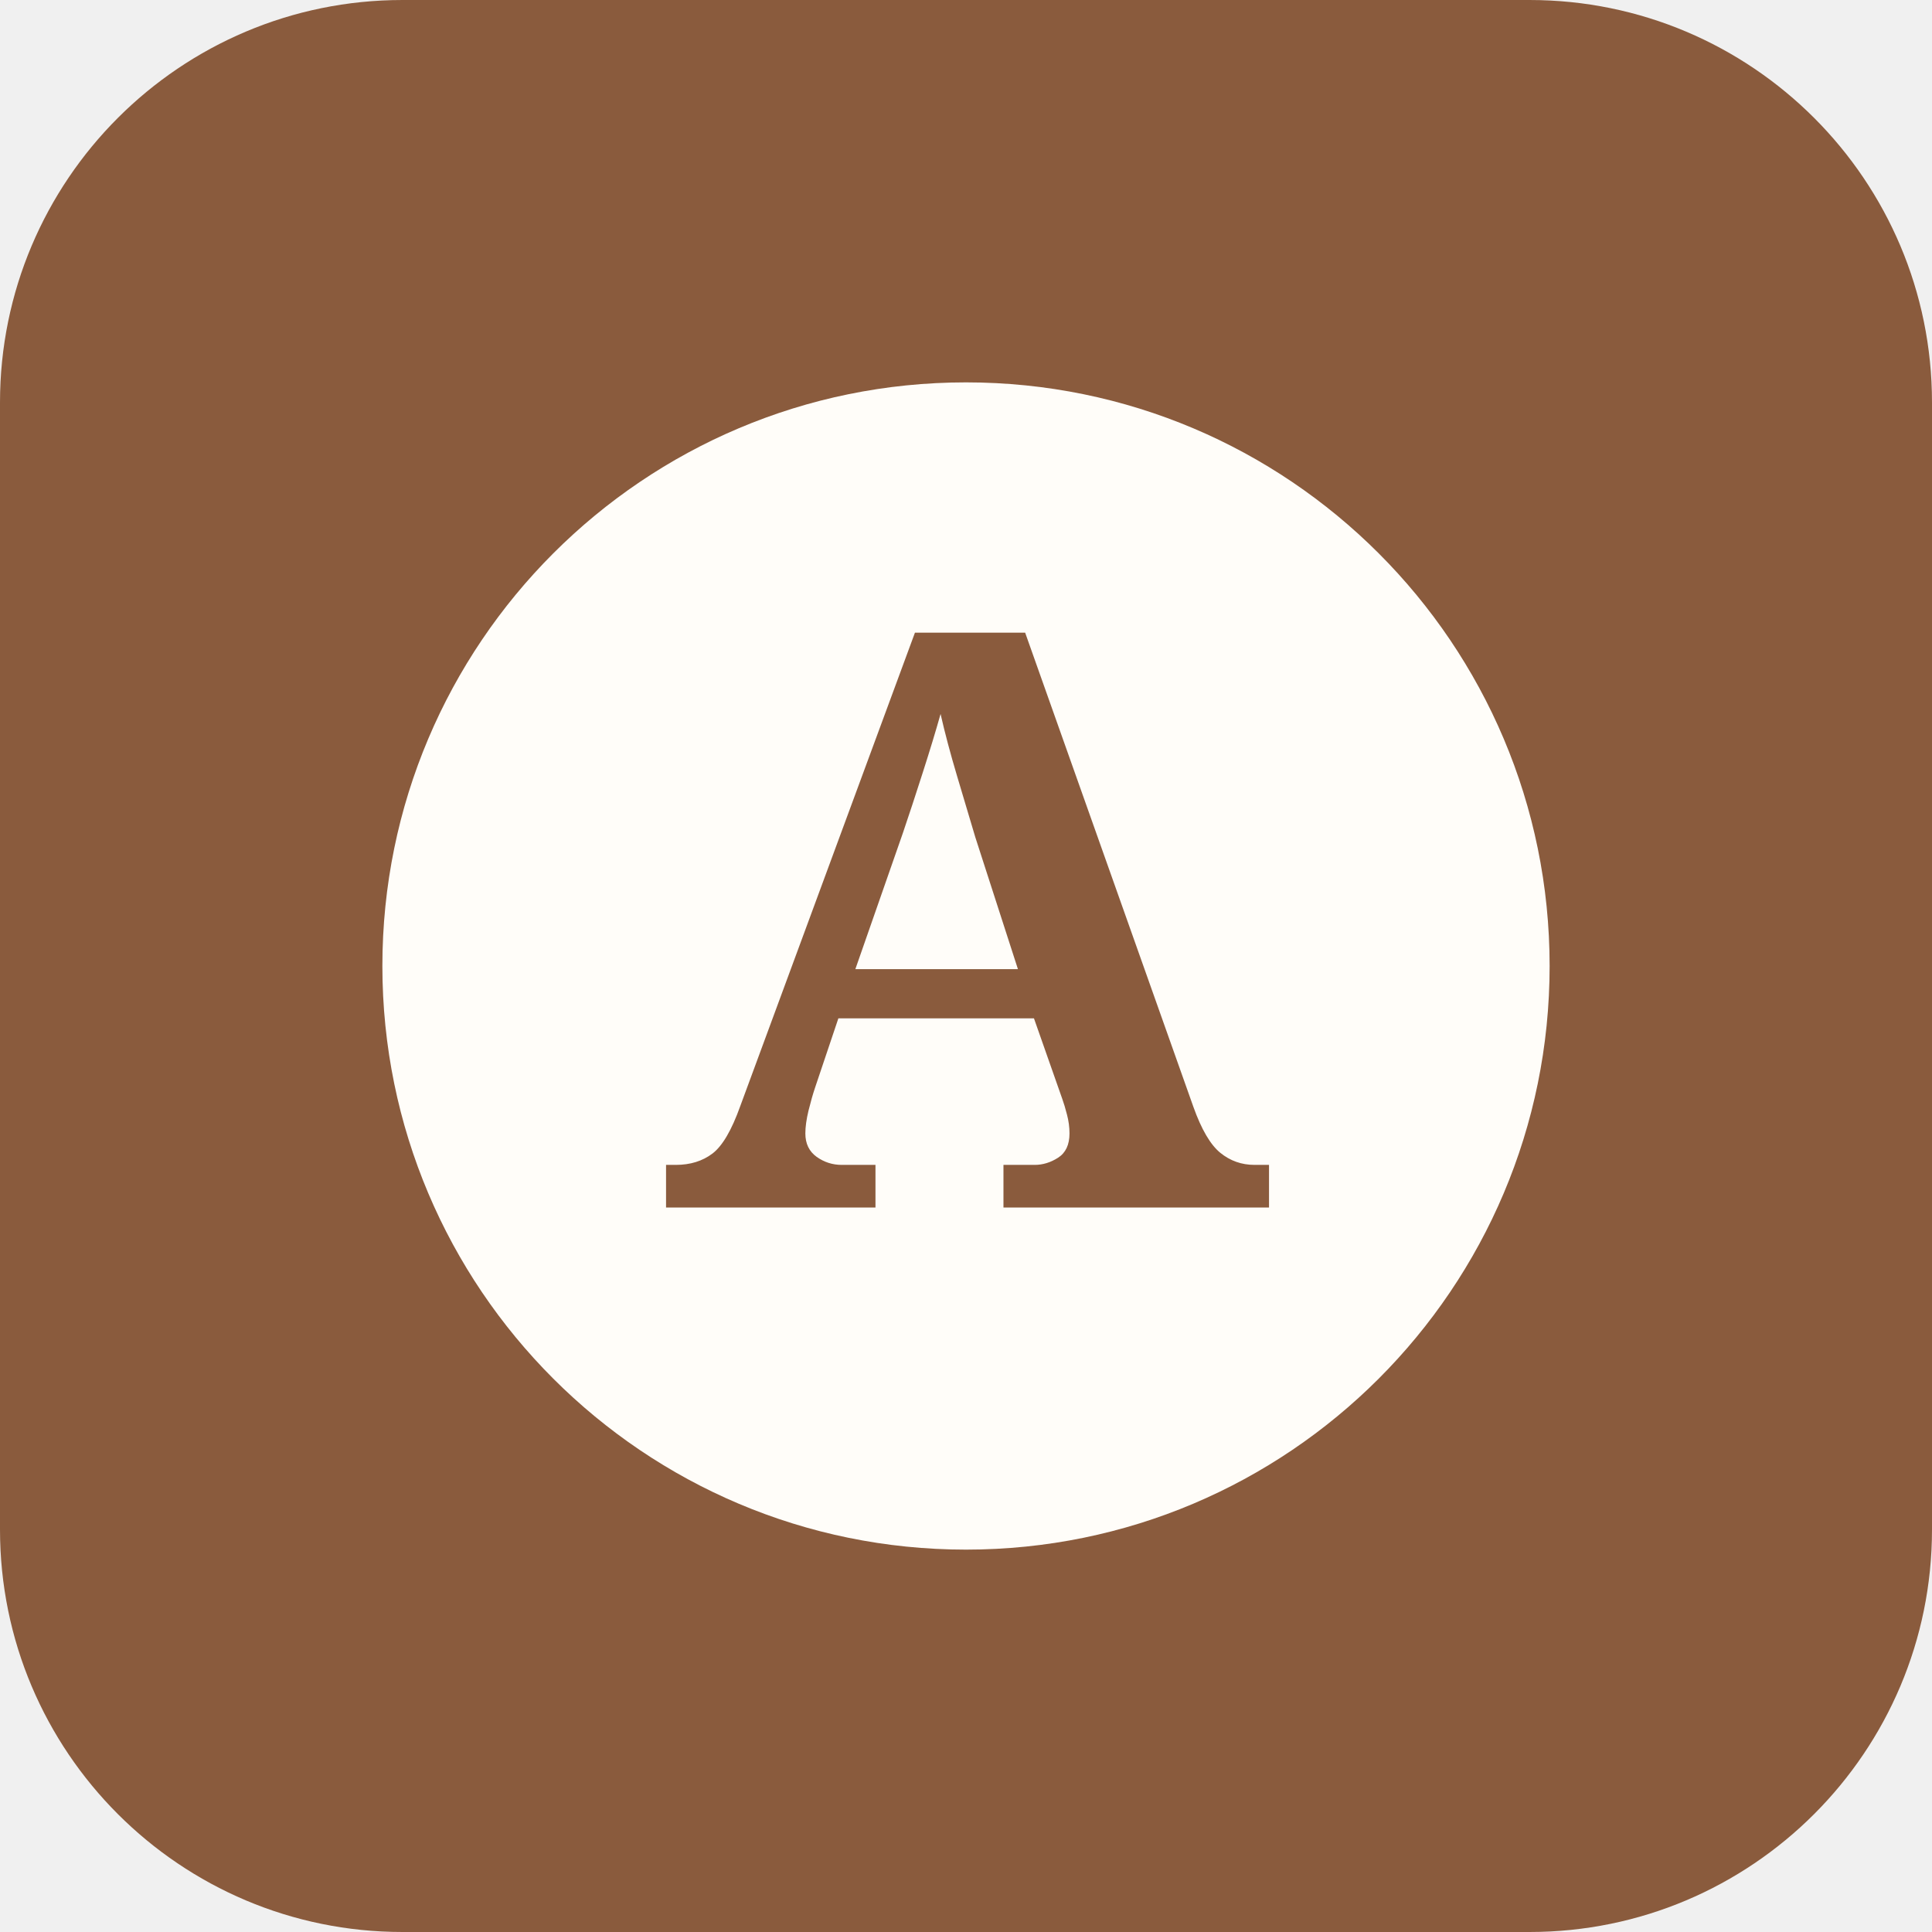
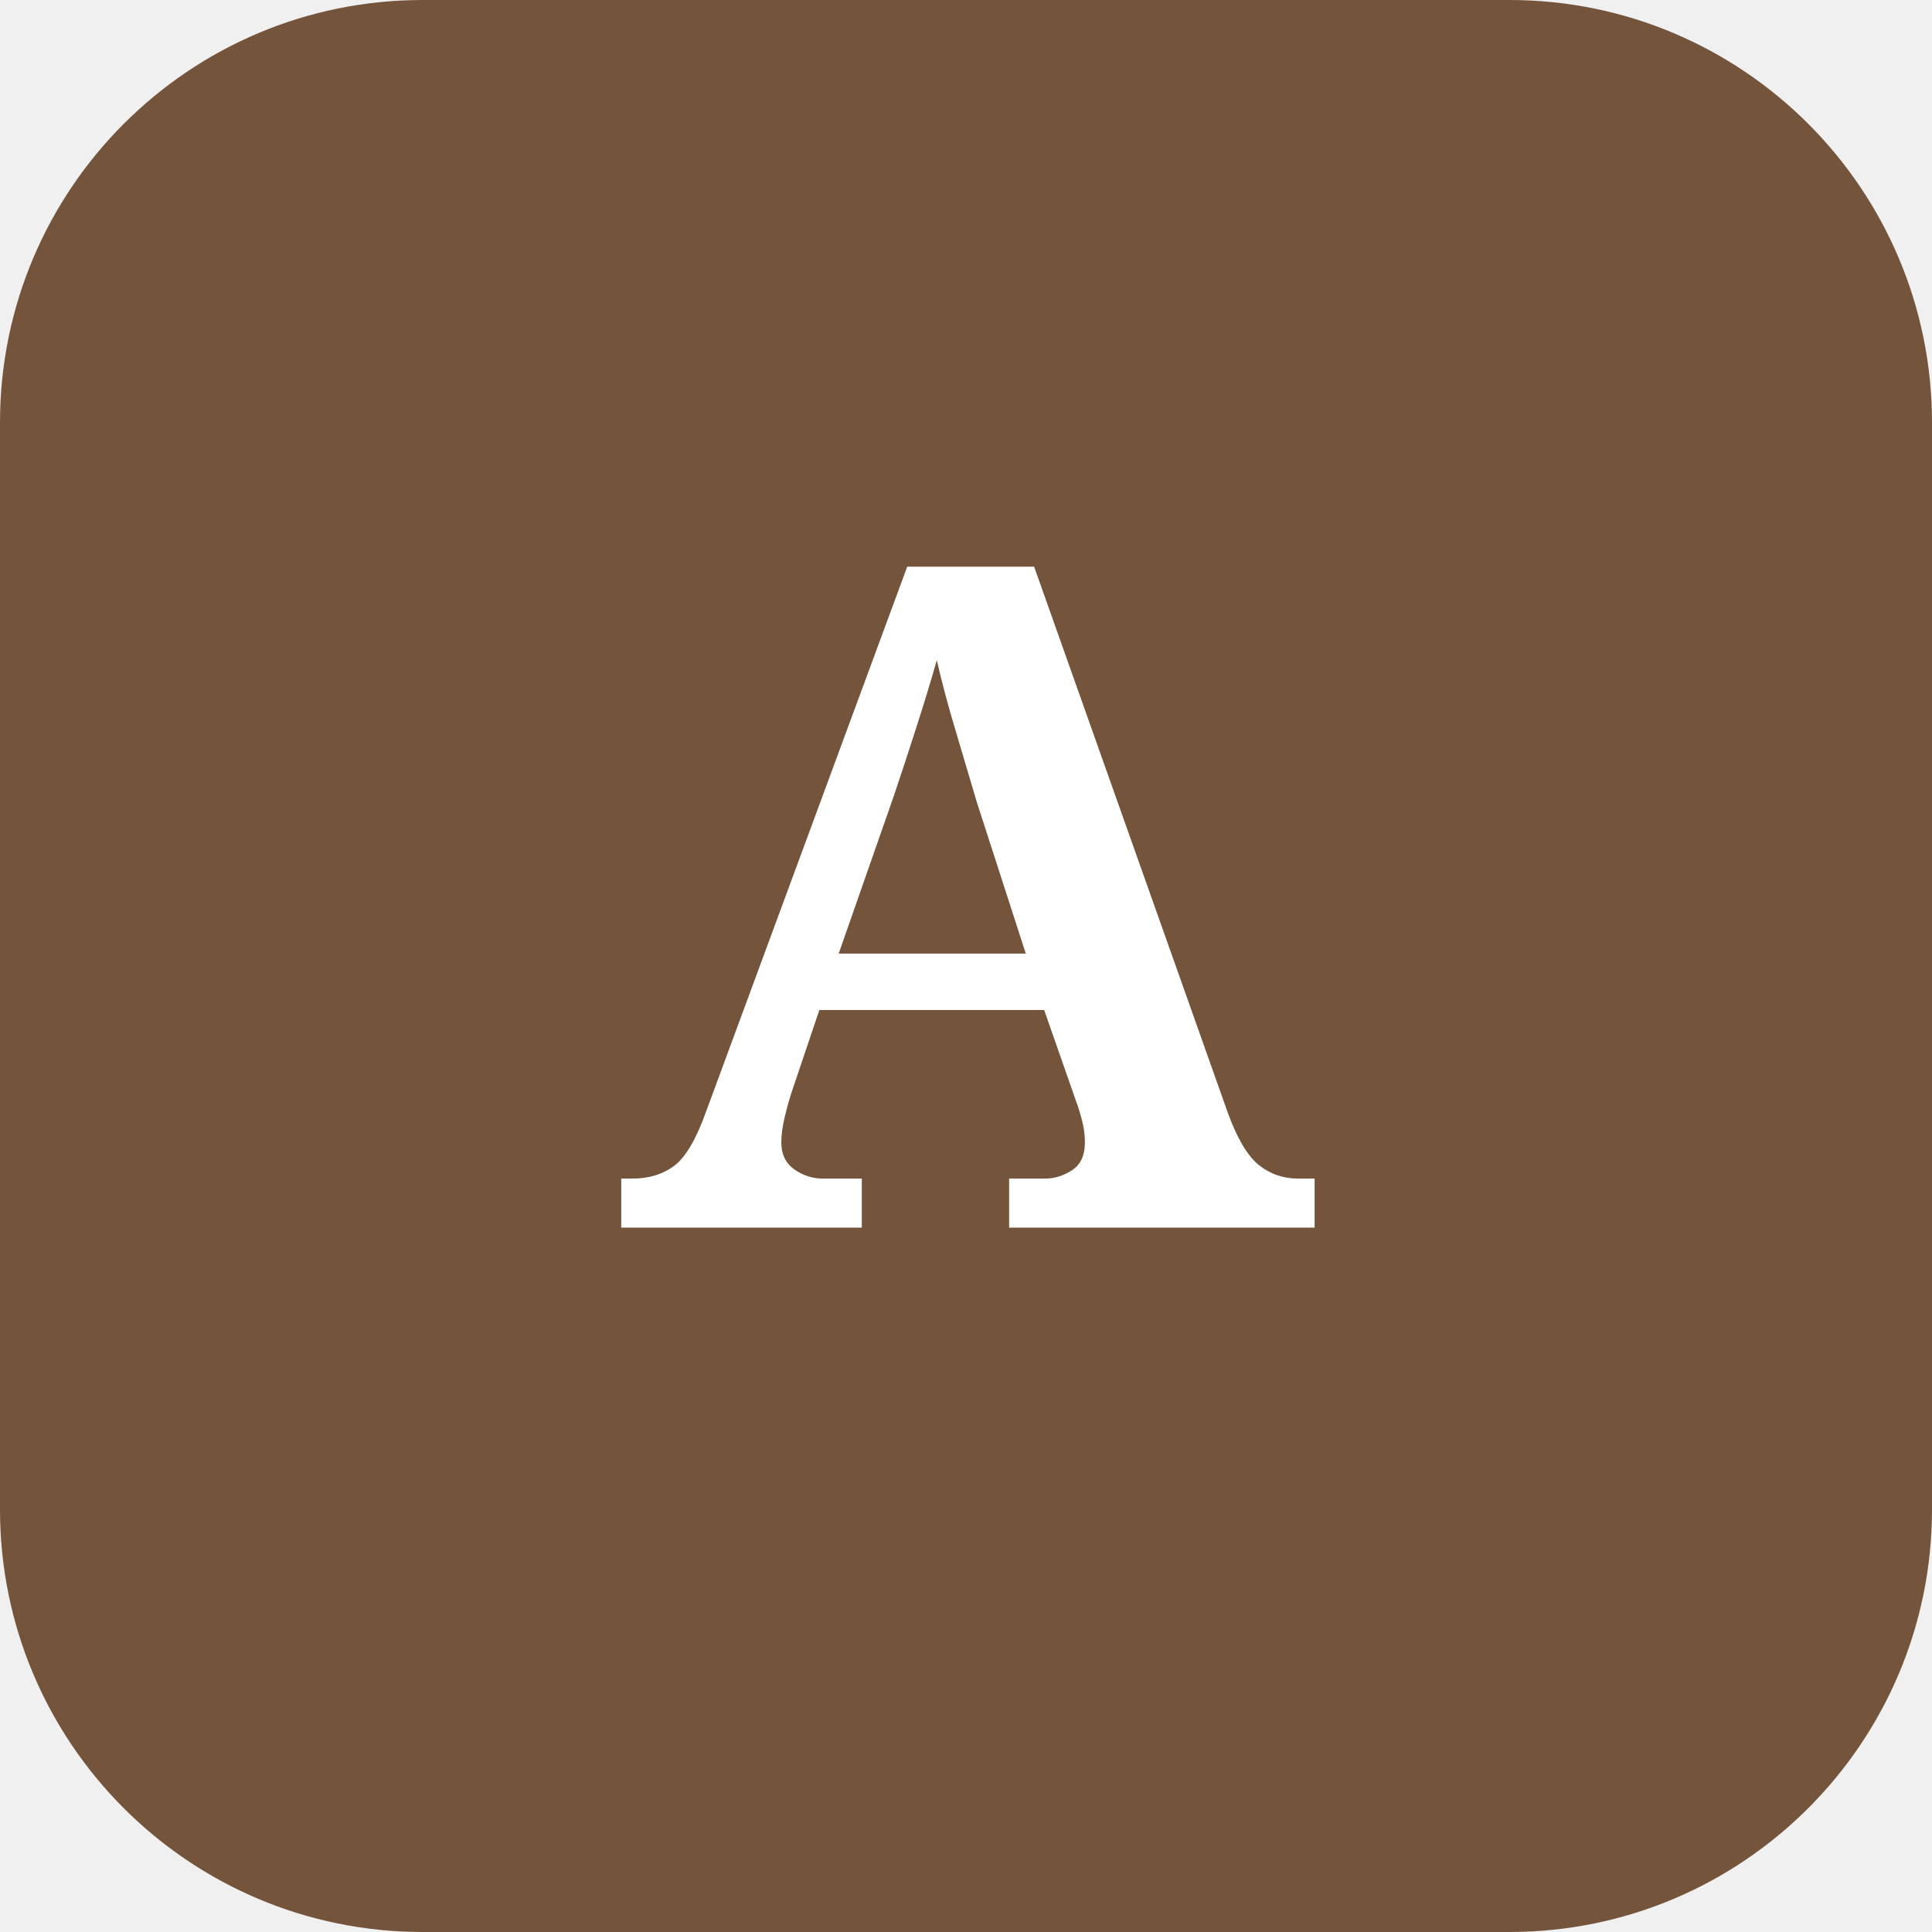
<svg xmlns="http://www.w3.org/2000/svg" width="512" height="512" viewBox="0 0 192 192">
-   <rect width="192" height="192" rx="40" fill="#8a5b3d" />
-   <circle cx="96" cy="96" r="58" fill="#fffdf9" />
-   <text x="96" y="120" text-anchor="middle" font-size="80" font-family="Georgia" font-weight="700" fill="#8a5b3d">A</text>
+   <rect width="192" height="192" rx="42" fill="#75543c" />
+   <text x="96" y="122" text-anchor="middle" font-size="92" font-family="Georgia" font-weight="700" fill="white">A</text>
</svg>
